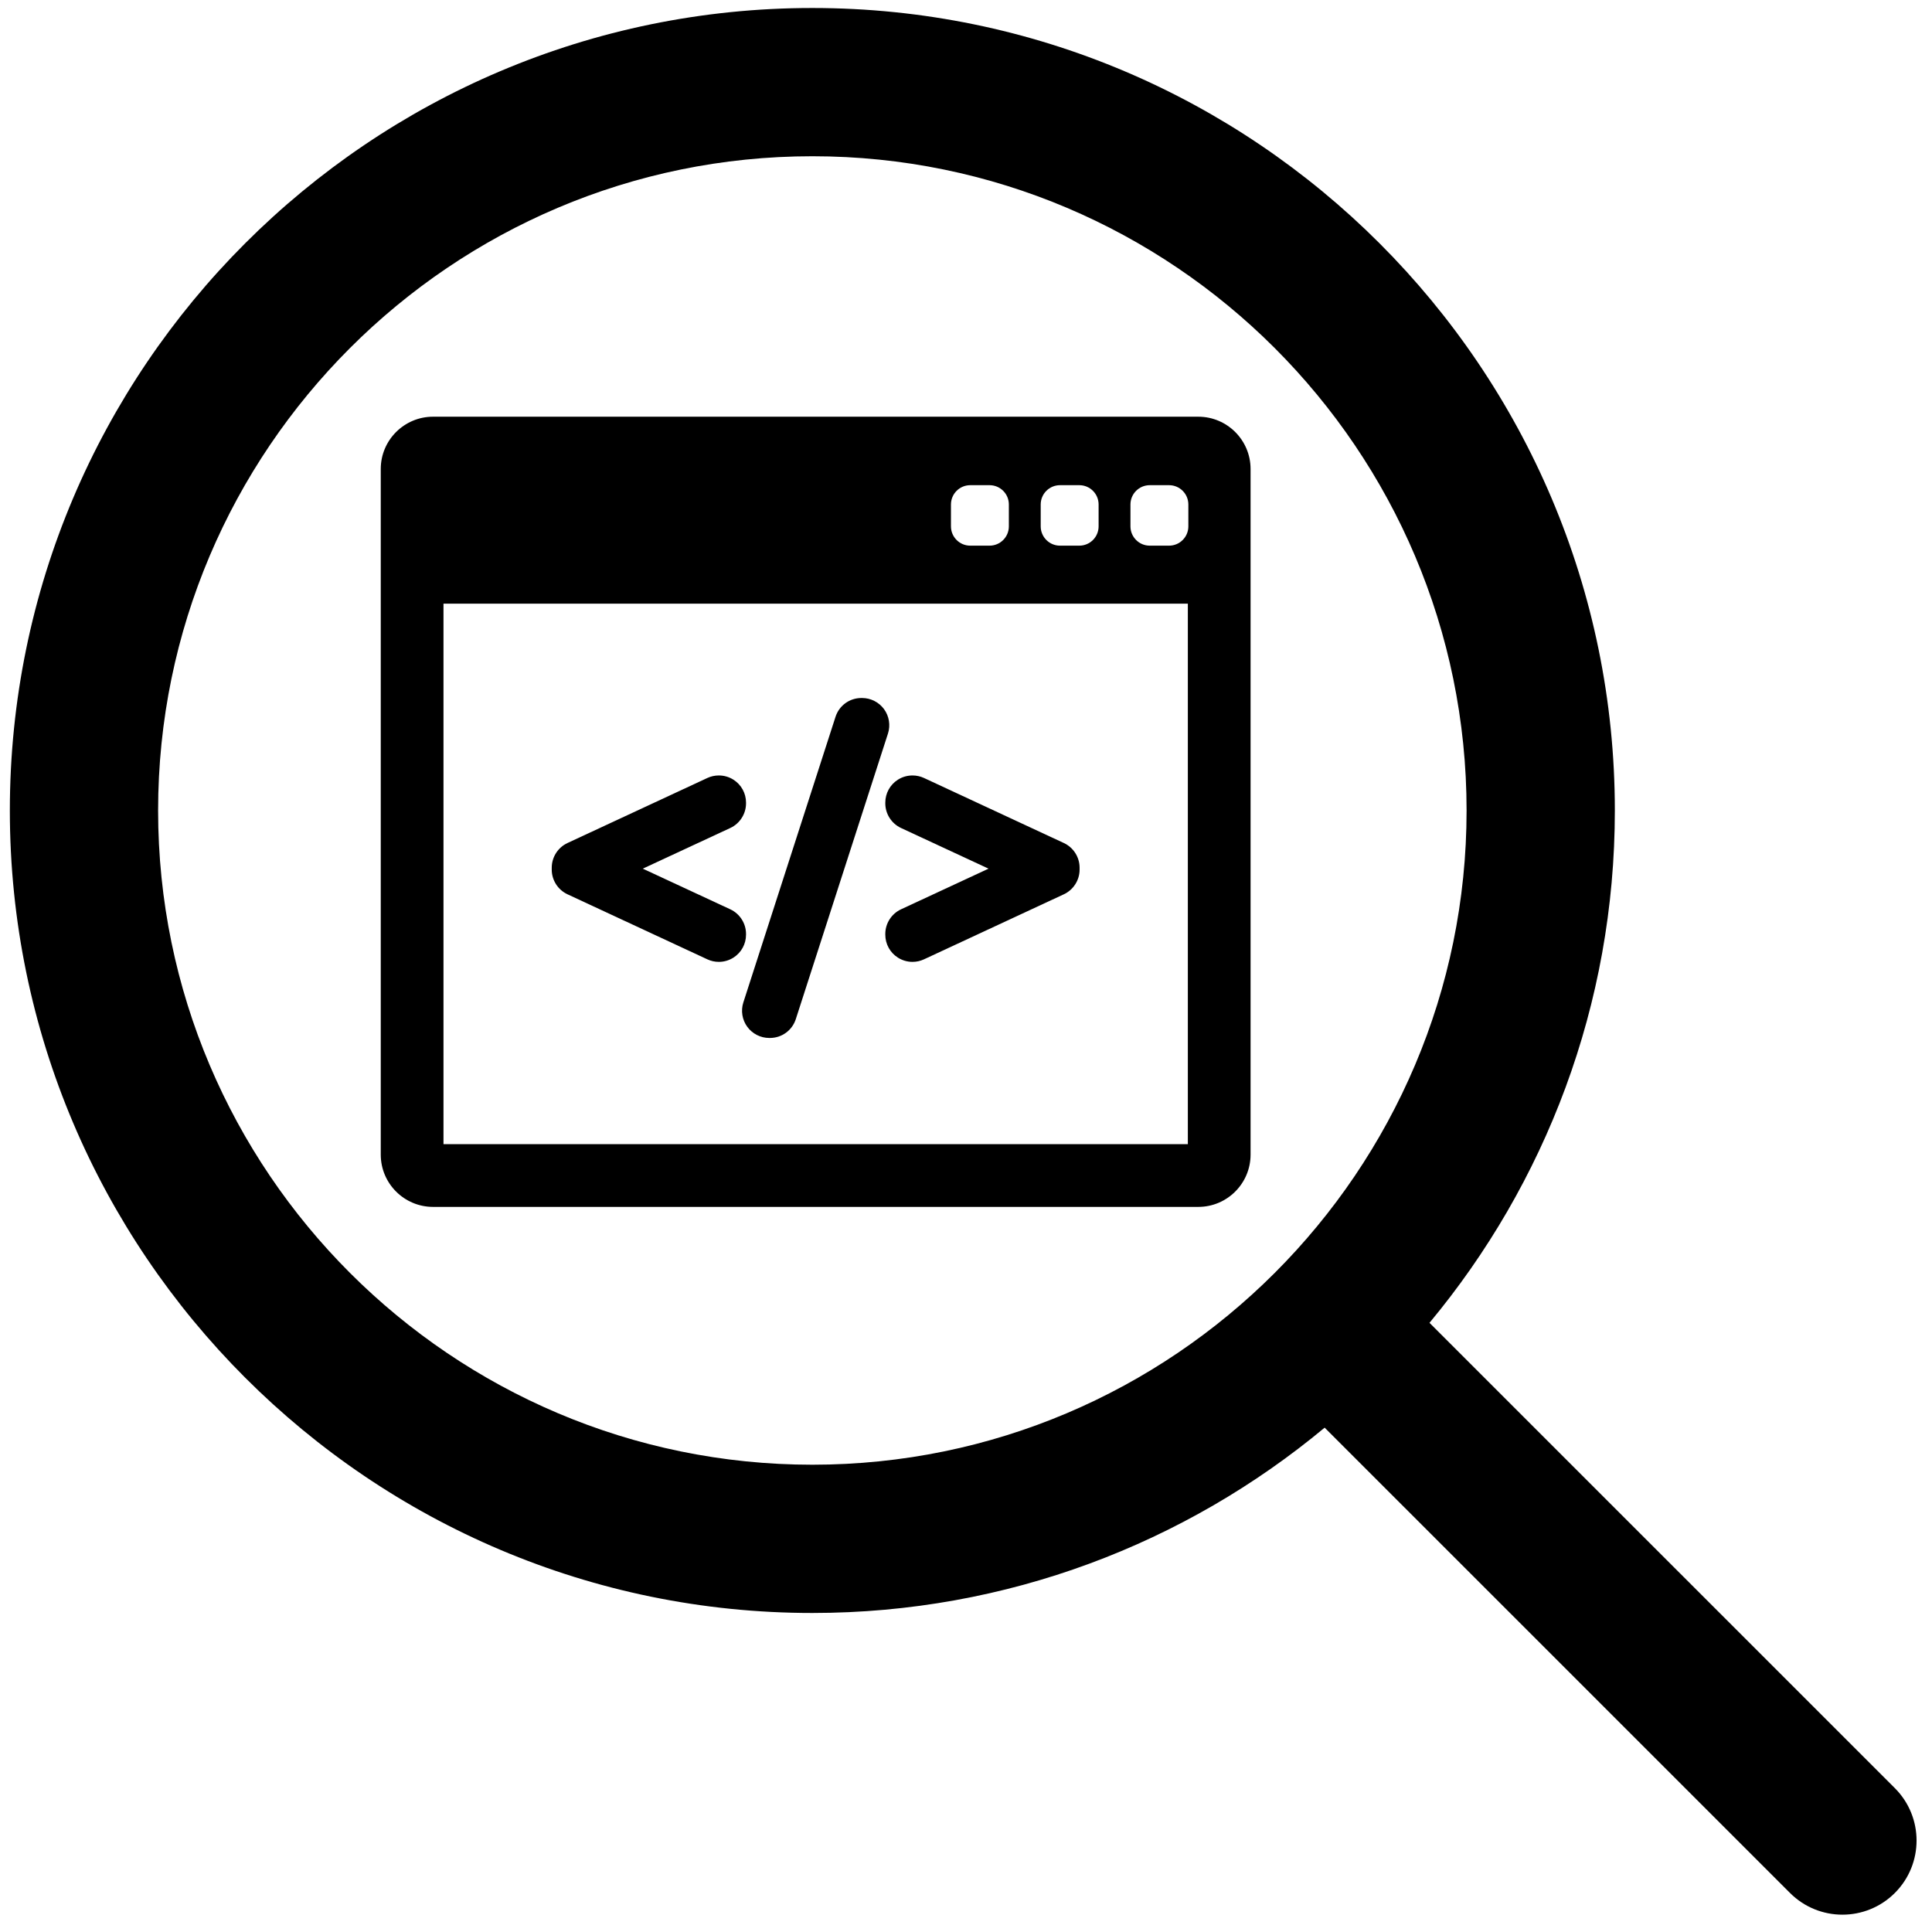
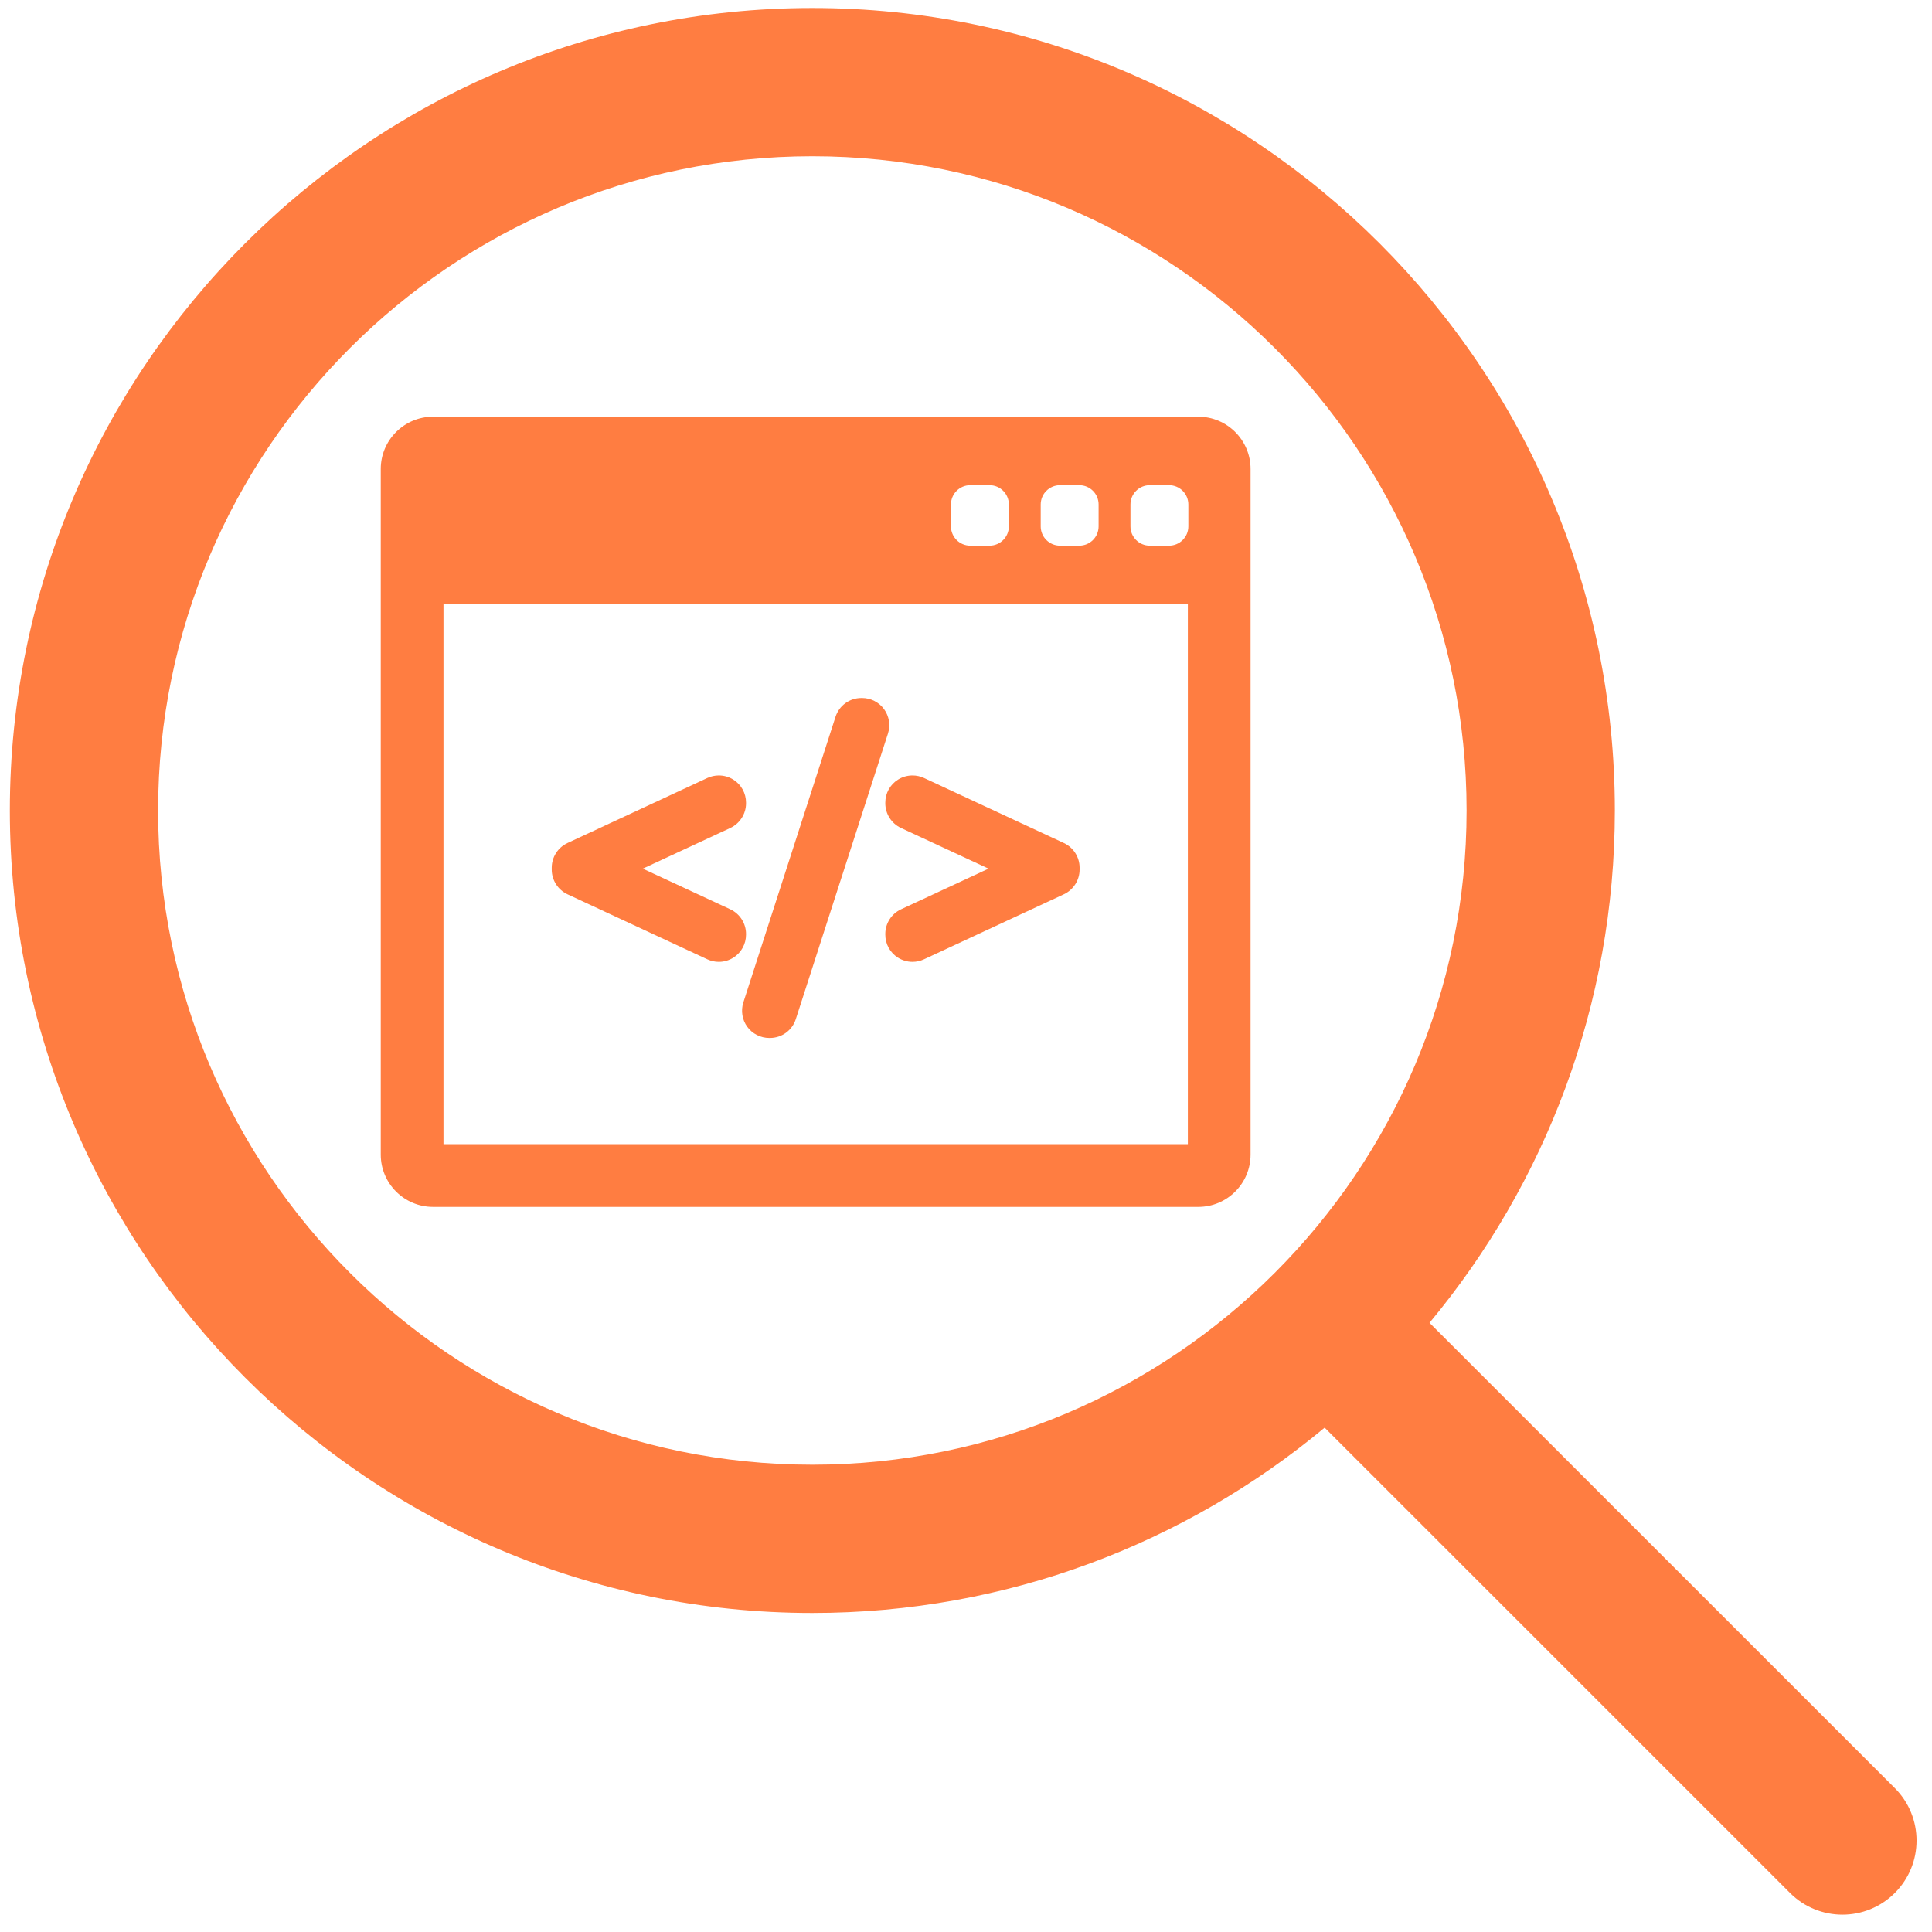
- <svg xmlns="http://www.w3.org/2000/svg" viewBox="0 0 500 500">
+ <svg xmlns="http://www.w3.org/2000/svg" viewBox="0 0 500 500" fill="#FF7D41">
  <g transform="matrix(0.573981, 0, 0, 0.573981, 98.54002, 97.53944)" style="">
    <g>
      <g>
        <path d="M368.62,17.951H23.568C10.57,17.951,0,28.524,0,41.52v309.146c0,12.996,10.57,23.568,23.568,23.568h345.053 c12.994,0,23.564-10.572,23.564-23.568V41.52C392.188,28.525,381.614,17.951,368.62,17.951z M297.56,57.528 c0-4.806,3.896-8.703,8.701-8.703h8.703c4.808,0,8.701,3.896,8.701,8.703v9.863c0,4.806-3.896,8.702-8.701,8.702h-8.703 c-4.805,0-8.701-3.896-8.701-8.702V57.528z M257.093,57.528c0-4.806,3.898-8.703,8.703-8.703h8.701 c4.805,0,8.703,3.896,8.703,8.703v9.863c0,4.806-3.898,8.702-8.703,8.702h-8.701c-4.805,0-8.703-3.896-8.703-8.702V57.528z M363.903,345.951H28.282V102.235h335.621V345.951L363.903,345.951z M364.132,67.391c0,4.806-3.896,8.702-8.701,8.702h-8.703 c-4.809,0-8.702-3.896-8.702-8.702v-9.863c0-4.806,3.896-8.703,8.702-8.703h8.703c4.806,0,8.701,3.896,8.701,8.703V67.391z" />
        <path d="M84.185,233.284l63.084,29.336c1.631,0.755,3.367,1.138,5.162,1.138c2.338,0,4.617-0.664,6.598-1.924 c3.547-2.267,5.666-6.13,5.666-10.334v-0.322c0-4.752-2.785-9.116-7.096-11.118l-39.455-18.332l39.455-18.334 c4.311-2.004,7.096-6.367,7.096-11.117v-0.319c0-4.21-2.119-8.075-5.666-10.334c-1.961-1.253-4.246-1.916-6.605-1.916 c-1.779,0-3.563,0.391-5.16,1.133l-63.08,29.333c-4.307,2.004-7.09,6.369-7.09,11.117v0.877 C77.093,226.909,79.874,231.272,84.185,233.284z" />
        <path d="M165.257,293.036c2.301,3.149,6.002,5.03,9.9,5.03h0.316c5.352,0,10.041-3.426,11.672-8.517L228.7,160.788 c1.192-3.716,0.531-7.818-1.771-10.973c-2.301-3.15-6.002-5.03-9.901-5.03h-0.315c-5.354,0-10.048,3.425-11.679,8.516 l-41.559,128.771C162.292,285.793,162.958,289.889,165.257,293.036z" />
        <path d="M227.49,192.276c0,4.745,2.783,9.109,7.095,11.123l39.455,18.329l-39.455,18.33c-4.31,2.004-7.095,6.368-7.095,11.118 v0.322c0,4.205,2.117,8.068,5.668,10.336c1.974,1.258,4.254,1.924,6.595,1.924c1.793,0,3.528-0.383,5.17-1.142l63.08-29.335 c4.307-2.009,7.09-6.372,7.09-11.115v-0.877c0-4.748-2.783-9.113-7.094-11.117l-63.08-29.333 c-1.591-0.74-3.373-1.131-5.152-1.131c-2.355,0-4.643,0.661-6.604,1.912c-3.551,2.263-5.67,6.127-5.67,10.337v0.318H227.49 L227.49,192.276z" />
      </g>
    </g>
  </g>
  <g transform="matrix(1, 0, 0, 1, 72.9372, 56.29707)" />
  <g transform="matrix(1, 0, 0, 1, 72.9372, 56.29707)" />
  <g transform="matrix(1, 0, 0, 1, 72.9372, 56.29707)" />
  <g transform="matrix(1, 0, 0, 1, 72.9372, 56.29707)" />
  <g transform="matrix(1, 0, 0, 1, 72.9372, 56.29707)" />
  <g transform="matrix(1, 0, 0, 1, 72.9372, 56.29707)" />
  <g transform="matrix(1, 0, 0, 1, 72.9372, 56.29707)" />
  <g transform="matrix(1, 0, 0, 1, 72.9372, 56.29707)" />
  <g transform="matrix(1, 0, 0, 1, 72.9372, 56.29707)" />
  <g transform="matrix(1, 0, 0, 1, 72.9372, 56.29707)" />
  <g transform="matrix(1, 0, 0, 1, 72.9372, 56.29707)" />
  <g transform="matrix(1, 0, 0, 1, 72.9372, 56.29707)" />
  <g transform="matrix(1, 0, 0, 1, 72.9372, 56.29707)" />
  <g transform="matrix(1, 0, 0, 1, 72.9372, 56.29707)" />
  <g transform="matrix(1, 0, 0, 1, 72.9372, 56.29707)" />
  <g transform="matrix(2.558007, 0, 0, 2.558007, 2.548426, 2.063566)" style="">
    <path d="M190.709,180.102l-47.08-47.076c11.702-14.072,18.752-32.142,18.752-51.831c0-44.77-36.421-81.193-81.188-81.193 C36.423,0.001,0,36.424,0,81.194c0,44.767,36.423,81.188,81.193,81.188c19.688,0,37.758-7.049,51.829-18.75l47.081,47.077 c1.464,1.464,3.384,2.196,5.303,2.196c1.919,0,3.839-0.732,5.304-2.197C193.639,187.779,193.639,183.031,190.709,180.102z M15,81.194c0-36.499,29.694-66.193,66.193-66.193c36.496,0,66.188,29.694,66.188,66.193c0,36.496-29.691,66.188-66.188,66.188 C44.694,147.382,15,117.69,15,81.194z" />
  </g>
  <g transform="matrix(2.558007, 0, 0, 2.558007, 2.548426, 2.063566)" style="" />
  <g transform="matrix(2.558007, 0, 0, 2.558007, 2.548426, 2.063566)" style="" />
  <g transform="matrix(2.558007, 0, 0, 2.558007, 2.548426, 2.063566)" style="" />
  <g transform="matrix(2.558007, 0, 0, 2.558007, 2.548426, 2.063566)" style="" />
  <g transform="matrix(2.558007, 0, 0, 2.558007, 2.548426, 2.063566)" style="" />
  <g transform="matrix(2.558007, 0, 0, 2.558007, 2.548426, 2.063566)" style="" />
  <g transform="matrix(2.558007, 0, 0, 2.558007, 2.548426, 2.063566)" style="" />
  <g transform="matrix(2.558007, 0, 0, 2.558007, 2.548426, 2.063566)" style="" />
  <g transform="matrix(2.558007, 0, 0, 2.558007, 2.548426, 2.063566)" style="" />
  <g transform="matrix(2.558007, 0, 0, 2.558007, 2.548426, 2.063566)" style="" />
  <g transform="matrix(2.558007, 0, 0, 2.558007, 2.548426, 2.063566)" style="" />
  <g transform="matrix(2.558007, 0, 0, 2.558007, 2.548426, 2.063566)" style="" />
  <g transform="matrix(2.558007, 0, 0, 2.558007, 2.548426, 2.063566)" style="" />
  <g transform="matrix(2.558007, 0, 0, 2.558007, 2.548426, 2.063566)" style="" />
  <g transform="matrix(2.558007, 0, 0, 2.558007, 2.548426, 2.063566)" style="" />
</svg>
